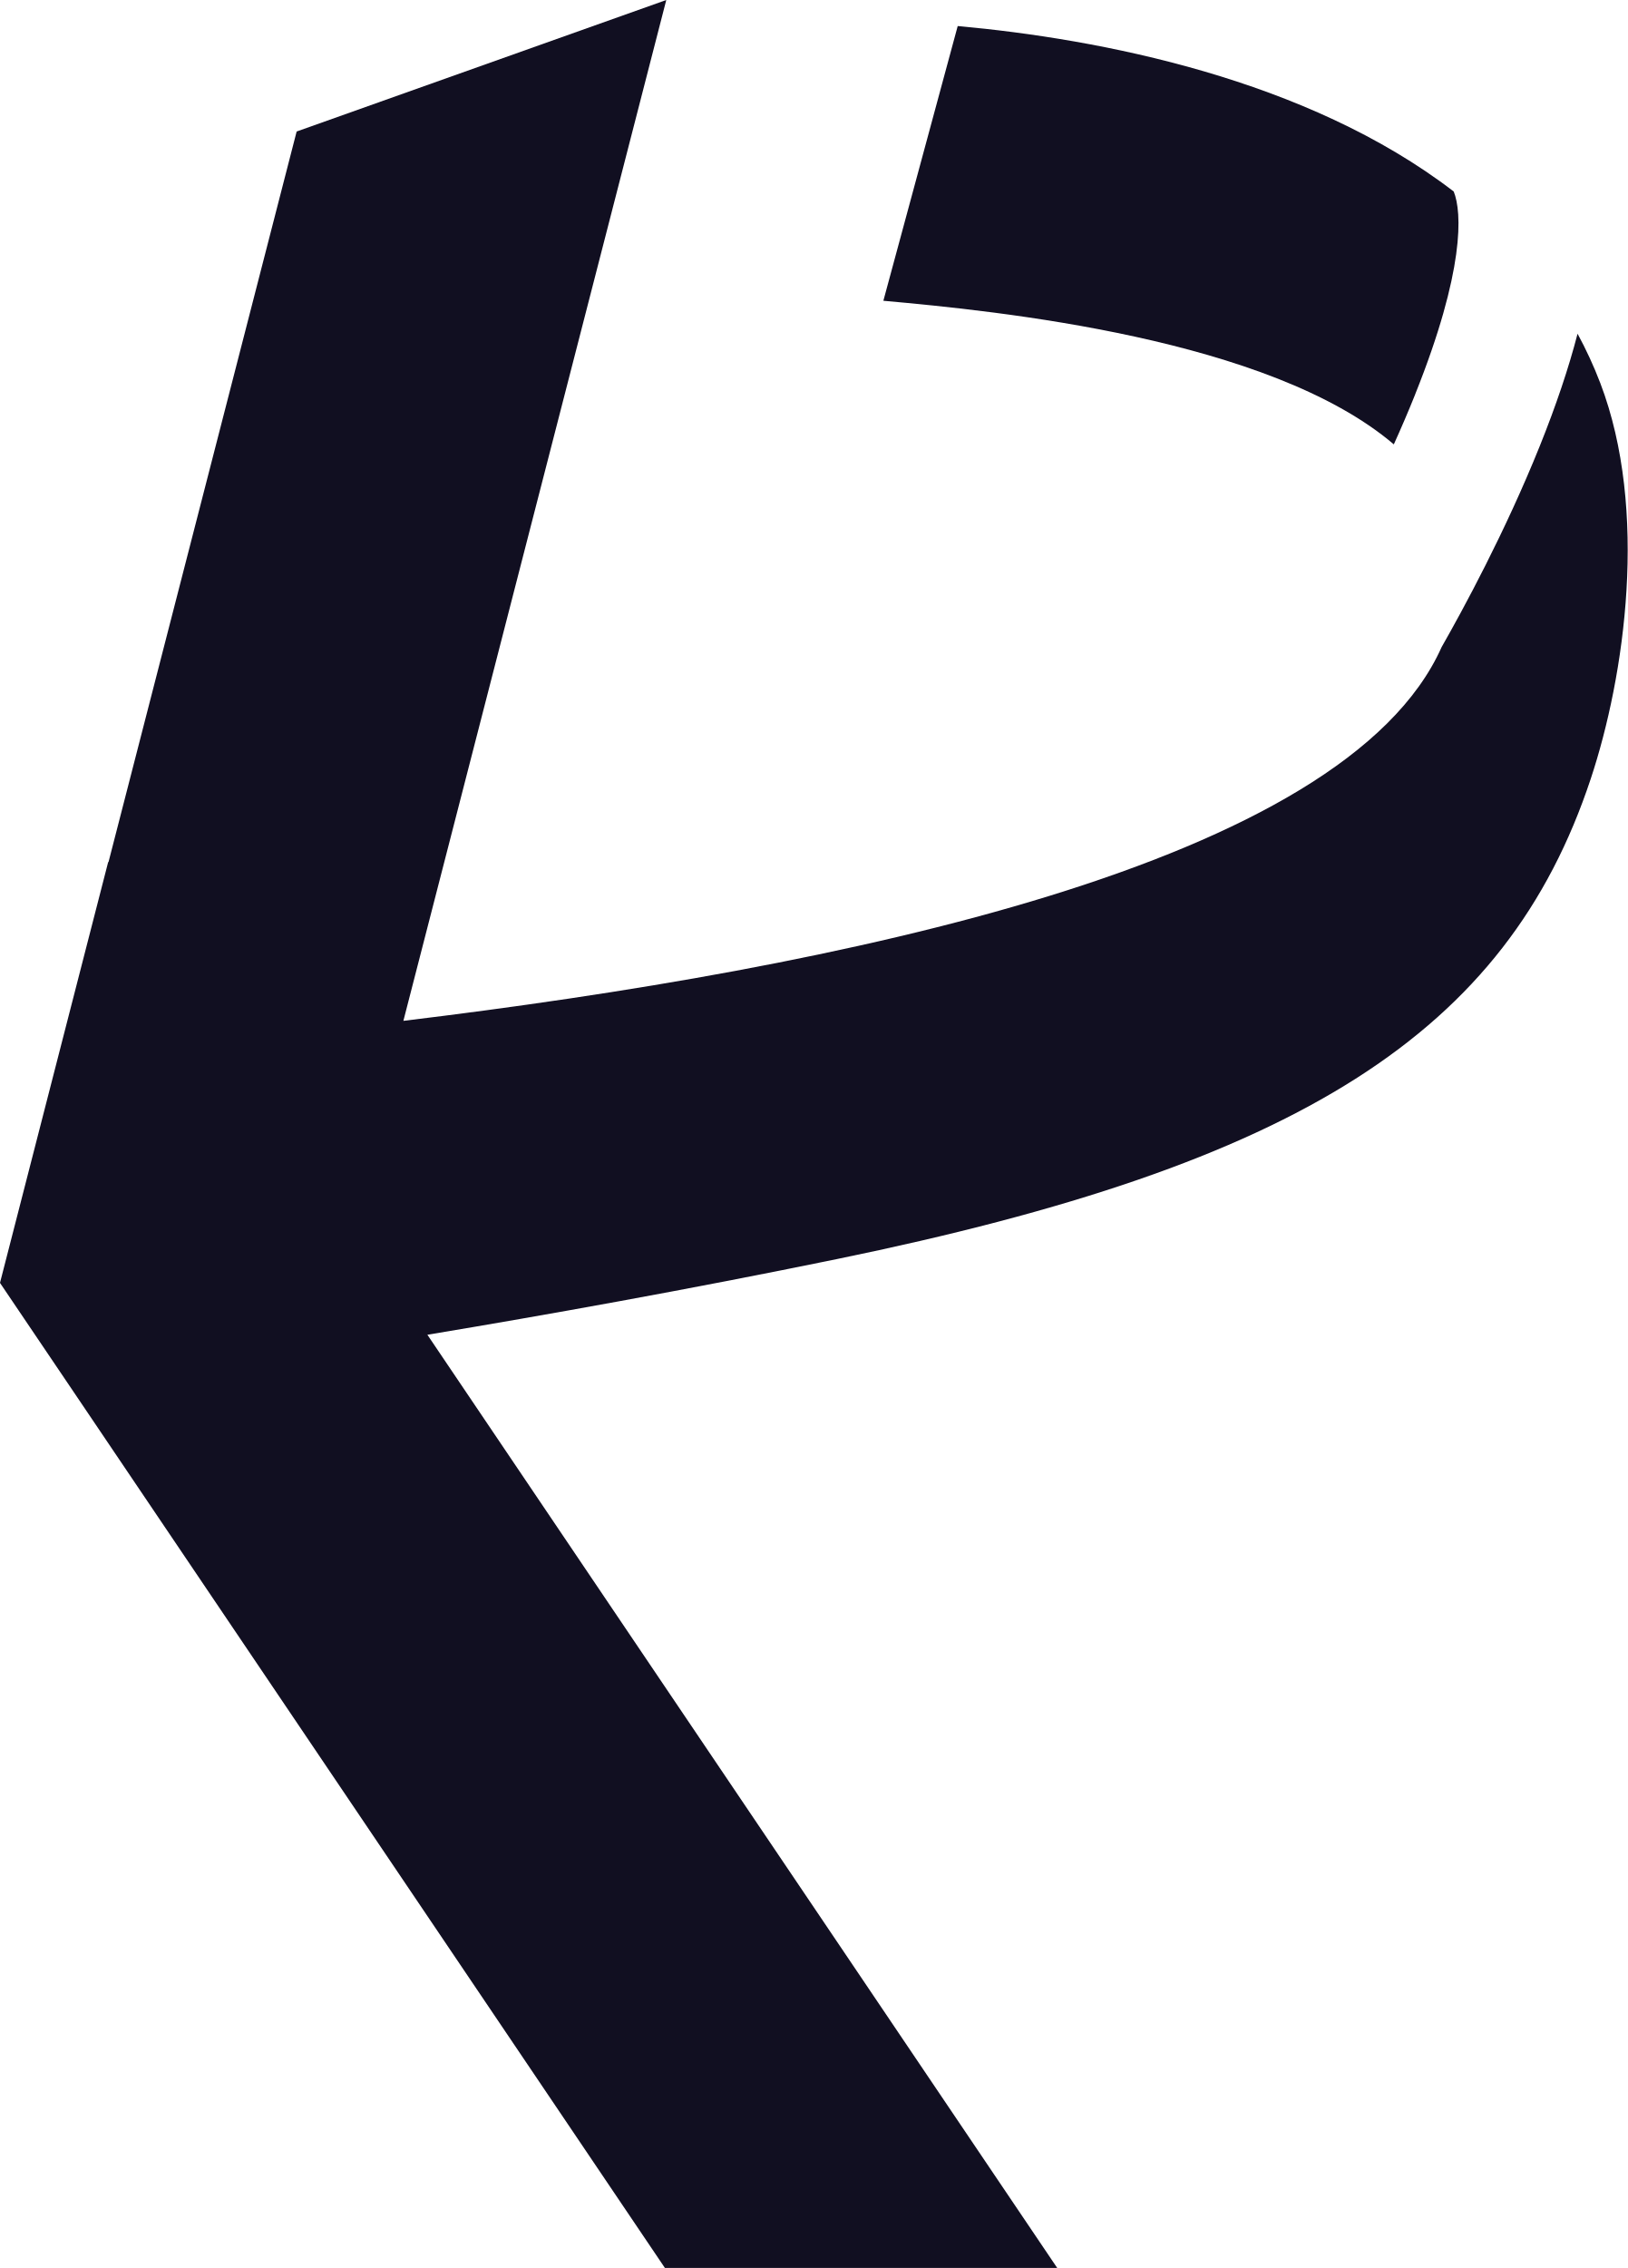
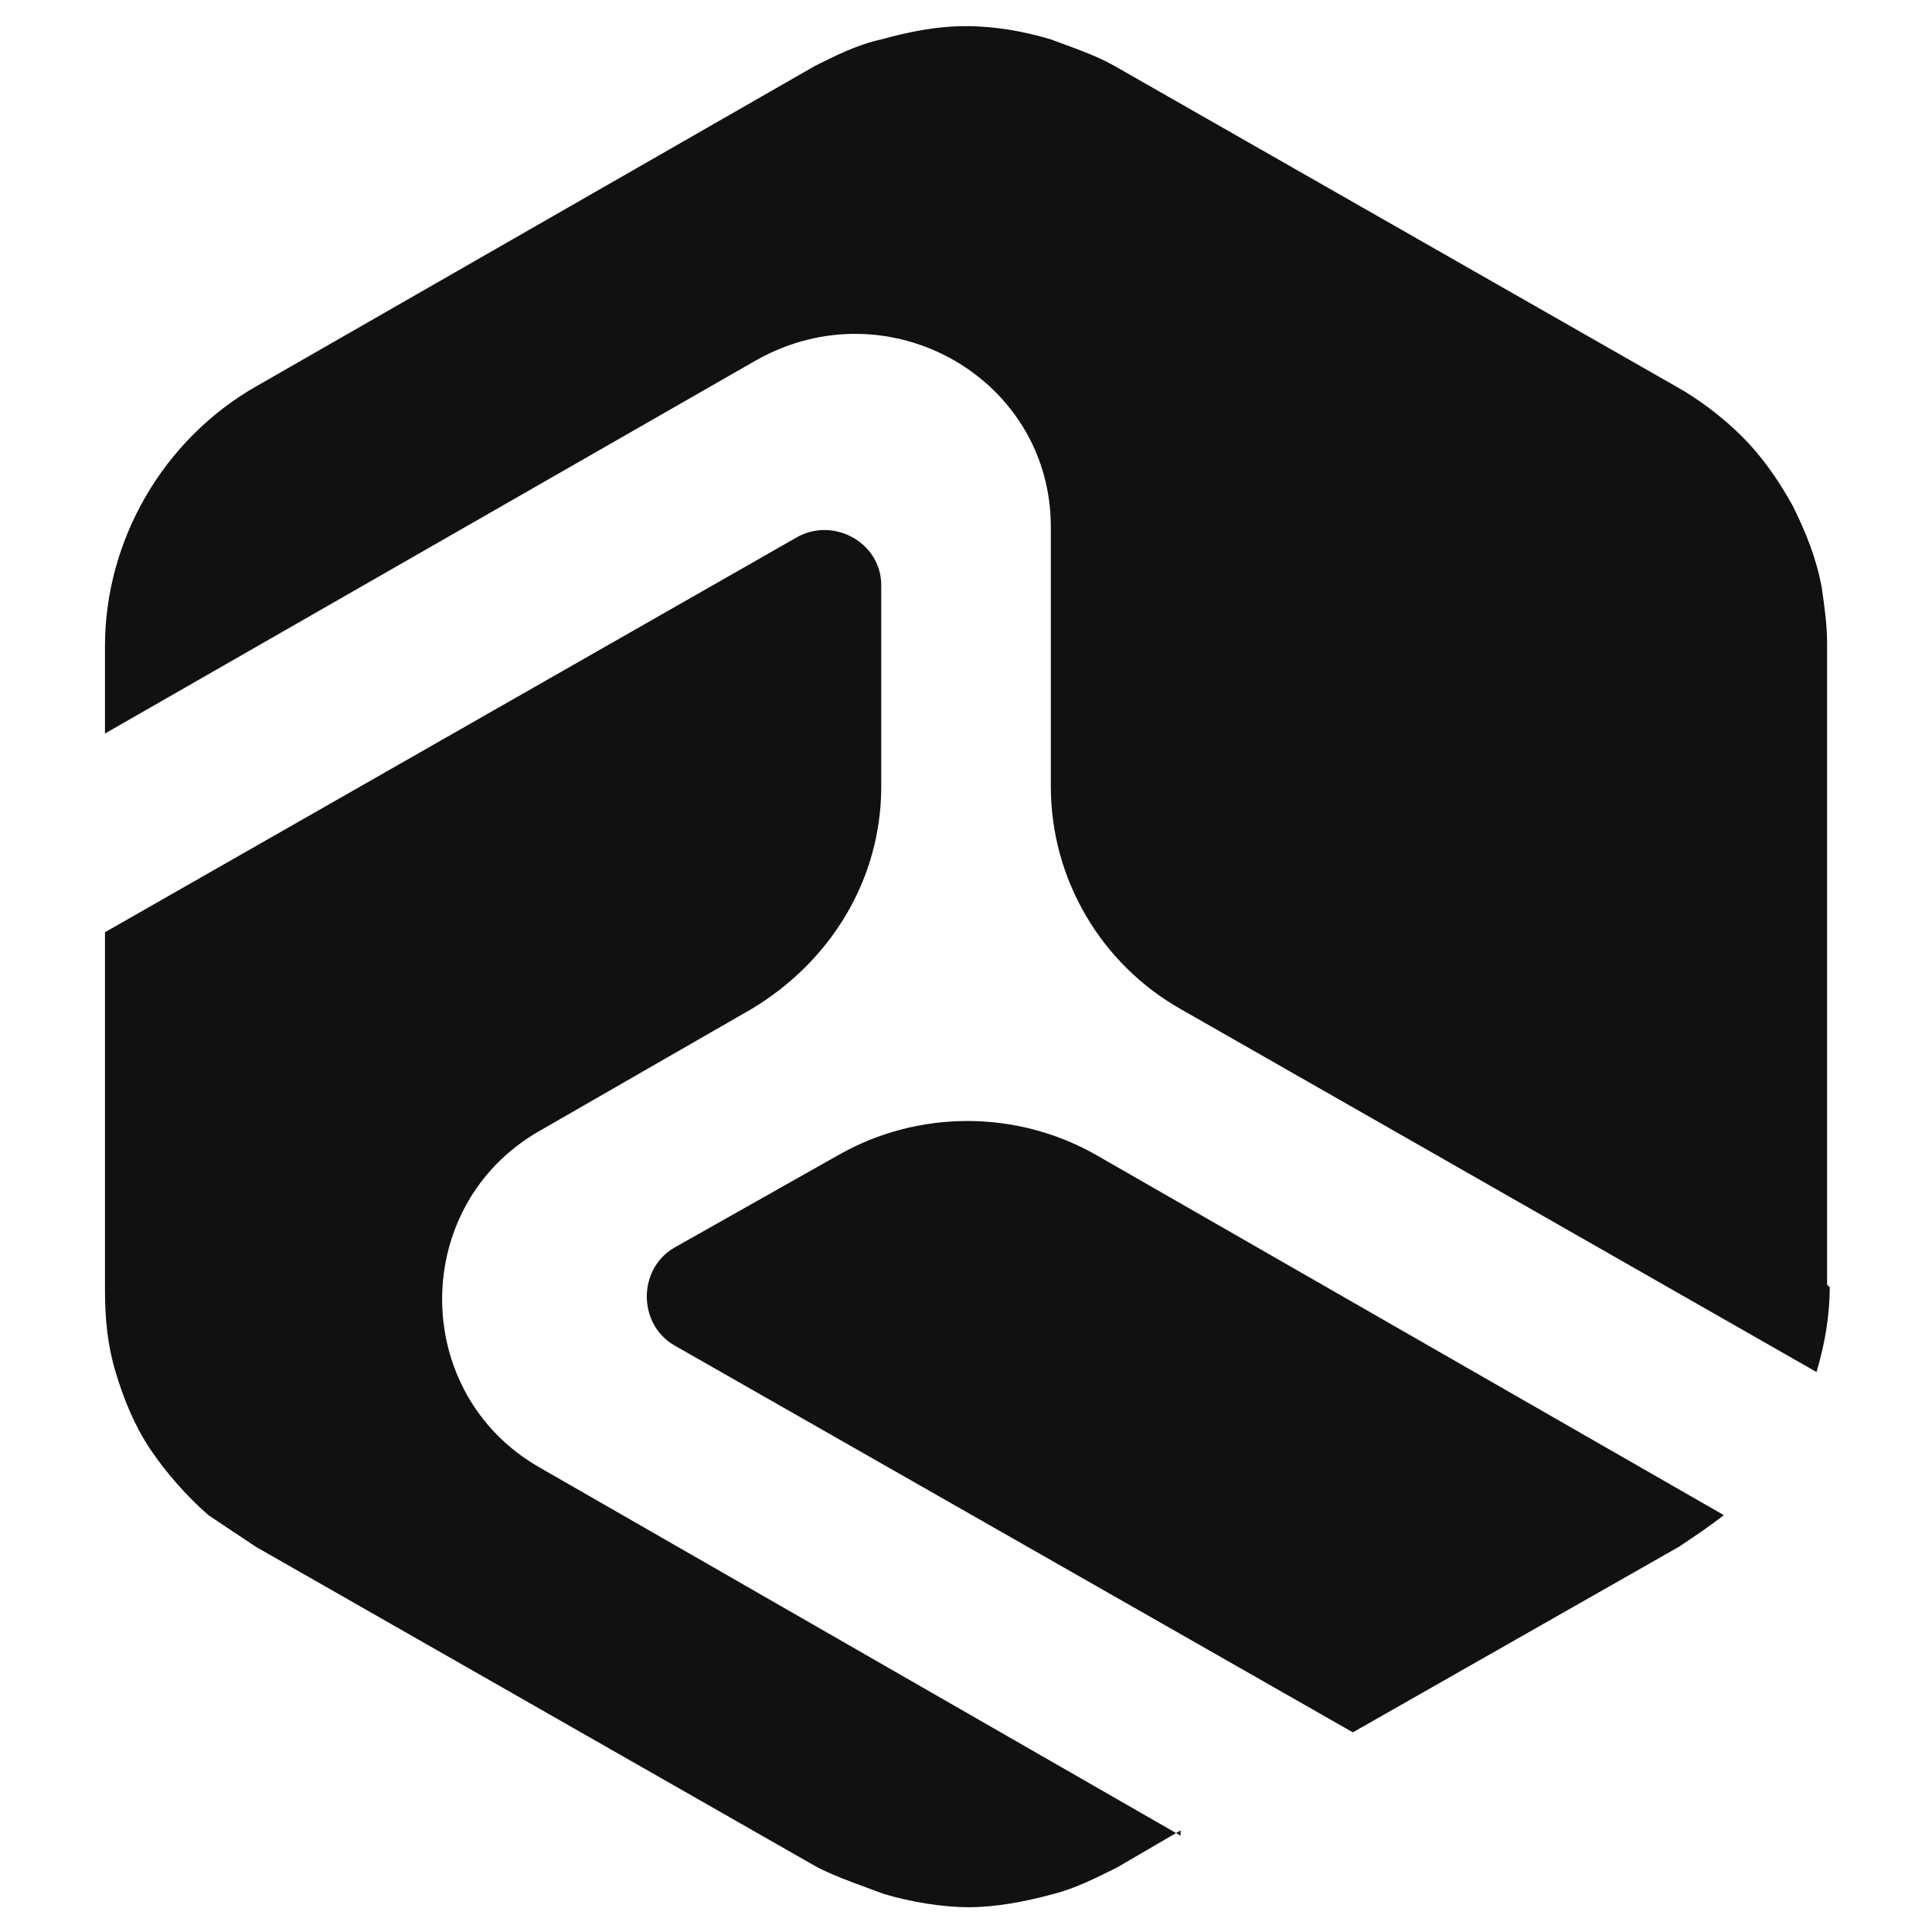
- <svg xmlns="http://www.w3.org/2000/svg" id="Layer_2" data-name="Layer 2" viewBox="0 0 527.63 735">
-   <defs>
-     <style>
-       .cls-1 {
-         fill: #110f21;
-         stroke-width: 0px;
-       }
-     </style>
-   </defs>
-   <g id="Artwork">
-     <g>
-       <path class="cls-1" d="M458.73,127.81c16.08-40.13,15.23-59.08,12.5-65.75-47.59-36.55-114.8-49.45-160.78-53.62l-24.1,89.03c37.21,3.33,125.13,12.17,165.47,46.54,2.37-5.24,4.71-10.68,6.92-16.19Z" />
-       <path class="cls-1" d="M518.76,124.18c-2.14-5.61-4.62-10.94-7.38-16.03-2.89,11.15-6.97,23.27-12.25,36.4-11.21,27.87-24.97,53.16-31.82,65.16-31.45,70.54-195.11,104-336.55,121.12L215.98,0l-119.82,42.62-61,236.81-.08-.12L0,415.73l.03.05v.02s23.81,35.24,23.81,35.24l191.7,283.95h127.17l-204.17-302.43c38.07-6.33,84.46-14.62,132.68-24.51,150-30.79,217.08-73.2,244.44-155.68,11.05-33.3,18.8-87.04,3.1-128.19Z" />
-     </g>
-   </g>
+ <svg xmlns="http://www.w3.org/2000/svg" version="1.2" viewBox="0 0 512 512" width="512" height="512">
+   <style>
+ 		.s0 { fill: #111111 } 
+ 	</style>
+   <path class="s0" d="m456.82 401.52c-3.51 2.81-7.73 5.61-11.94 8.42l-86.36 49.15-179.74-102.51c-9.83-5.61-9.83-20.36 0-25.98l43.53-24.57c21.06-11.94 47.04-11.94 68.1 0z" />
+   <path class="s0" d="m312.88 485.07l-16.85 9.83c-5.62 2.81-11.23 5.62-16.85 7.02-7.72 2.11-15.45 3.51-22.47 3.51-7.02 0-15.44-1.4-22.46-3.51-5.62-2.11-11.94-4.21-17.56-7.02l-148.85-84.96q-6.32-4.21-12.63-8.42c-5.62-4.92-11.24-11.24-15.45-17.56-4.21-6.31-7.02-13.34-9.13-20.36-2.11-7.02-2.81-14.04-2.81-21.76v-94.79l183.26-104.61c9.82-5.62 22.46 1.4 22.46 12.63v53.37c0 24.57-13.34 46.34-34.4 58.97l-56.17 32.3c-34.4 19.66-34.4 69.51 0 89.17l169.91 97.59z" />
+   <path class="s0" d="m484.9 341.14c0 7.72-1.4 15.44-3.51 22.46l-168.51-96.19c-21.06-11.93-34.4-34.4-34.4-58.97v-68.81c0-39.32-42.83-63.89-77.94-44.24l-172.72 99v-23.17c0-28.08 15.45-54.76 40.02-68.8l148.15-84.96c5.62-2.81 11.23-5.62 17.55-7.02 7.73-2.11 14.75-3.51 22.47-3.51 7.72 0 15.45 1.4 22.47 3.51 5.62 2.1 11.93 4.21 16.85 7.02l148.85 84.96c6.32 3.51 12.64 8.42 17.55 13.34 5.62 5.61 9.83 11.93 13.34 18.25 3.51 7.02 6.32 14.04 7.72 21.77 0.71 4.91 1.41 9.83 1.41 14.74v169.91z" />
</svg>
